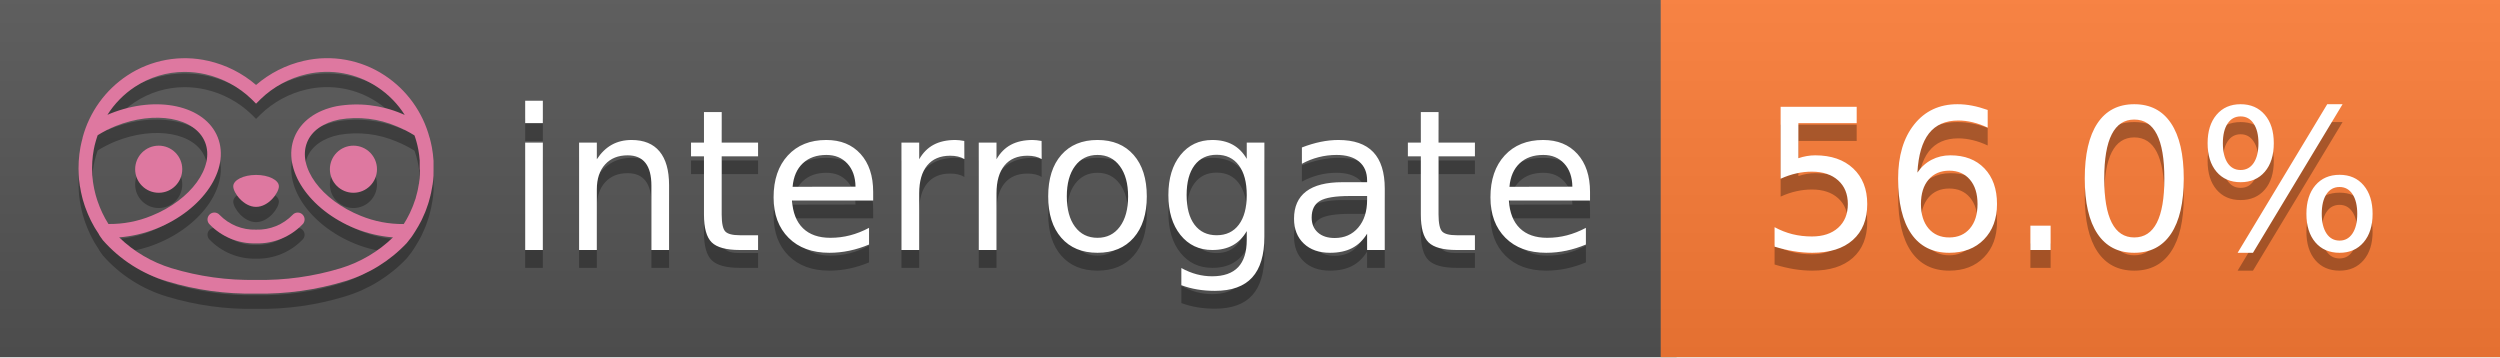
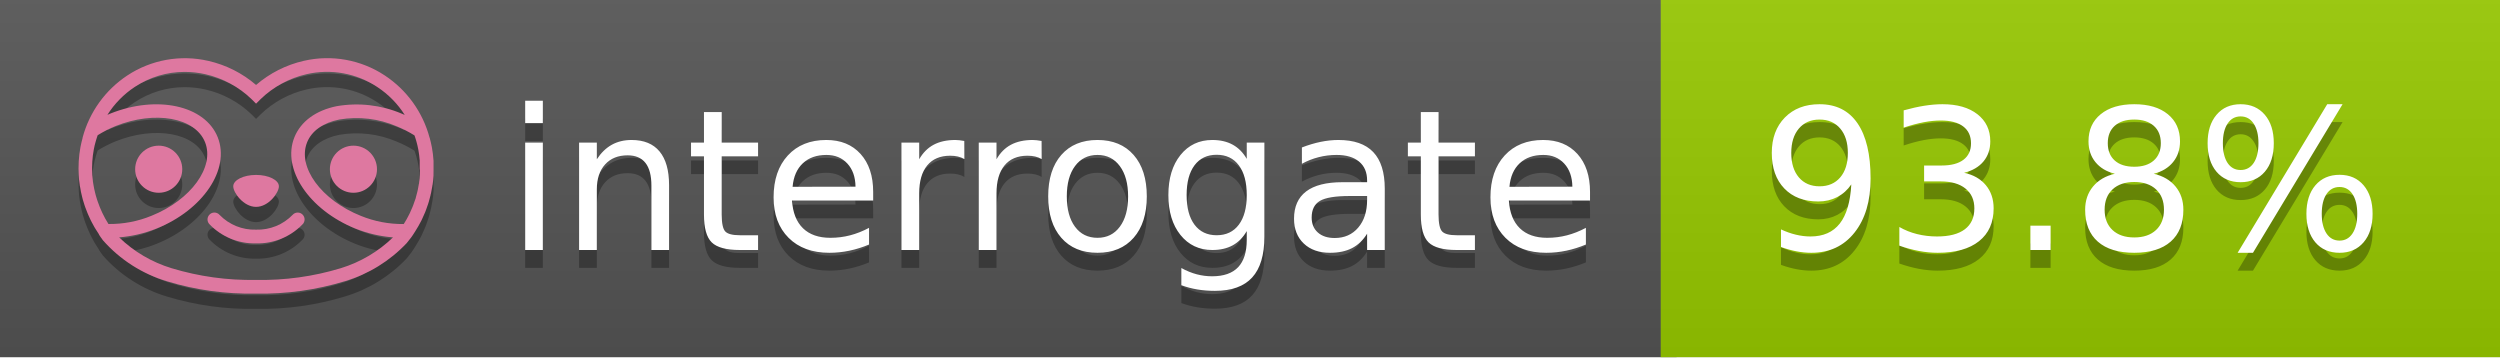
<svg xmlns="http://www.w3.org/2000/svg" width="140" height="20" viewBox="0 0 140 20" version="1.1" xml:space="preserve" style="fill-rule:evenodd;clip-rule:evenodd;stroke-linejoin:round;stroke-miterlimit:2;">
  <g transform="matrix(1,0,0,1,22,0)">
    <g id="backgrounds" transform="matrix(1.32789,0,0,1,-22.3892,0)">
      <rect x="0" y="0" width="71" height="20" style="fill:rgb(85,85,85);" />
    </g>
-     <rect x="71" y="0" width="47" height="20" data-interrogate="color" style="fill:#fe7d37" />
+     <rect x="71" y="0" width="47" height="20" data-interrogate="color" style="fill:#97CA00" />
    <g transform="matrix(1.19746,0,0,1,-22.3744,-4.85723e-16)">
      <rect x="0" y="0" width="118" height="20" style="fill:url(#_Linear1);" />
    </g>
  </g>
  <g fill="#fff" text-anchor="middle" font-family="DejaVu Sans,Verdana,Geneva,sans-serif" font-size="110">
    <text x="590" y="150" fill="#010101" fill-opacity=".3" transform="scale(.1)" textLength="610">interrogate</text>
    <text x="590" y="140" transform="scale(.1)" textLength="610">interrogate</text>
-     <text x="1160" y="150" fill="#010101" fill-opacity=".3" transform="scale(.1)" textLength="370" data-interrogate="result">56.0%</text>
-     <text x="1160" y="140" transform="scale(.1)" textLength="370" data-interrogate="result">56.0%</text>
+     <text x="1160" y="150" fill="#010101" fill-opacity=".3" transform="scale(.1)" textLength="370" data-interrogate="result">93.8%</text>
+     <text x="1160" y="140" transform="scale(.1)" textLength="370" data-interrogate="result">93.8%</text>
  </g>
  <g id="logo-shadow" transform="matrix(0.854876,0,0,0.854876,-6.73514,1.732)">
    <g transform="matrix(0.299012,0,0,0.299012,9.70229,-6.68582)">
      <path d="M50,64.25C52.76,64.25 55,61.13 55,59.75C55,58.37 52.76,57.25 50,57.25C47.24,57.25 45,58.37 45,59.75C45,61.13 47.24,64.25 50,64.25Z" style="fill:rgb(1,1,1);fill-opacity:0.3;fill-rule:nonzero;" />
    </g>
    <g transform="matrix(0.299012,0,0,0.299012,9.70229,-6.68582)">
      <path d="M88,49.05C86.506,43.475 83.018,38.638 78.2,35.46C72.969,32.002 66.539,30.844 60.43,32.26C56.576,33.145 52.995,34.958 50,37.54C46.998,34.958 43.411,33.149 39.55,32.27C33.441,30.853 27.011,32.011 21.78,35.47C16.97,38.652 13.489,43.489 12,49.06L12,49.13C11.82,49.79 11.66,50.46 11.53,51.13C11.146,53.207 11.021,55.323 11.16,57.43C11.16,58.03 11.26,58.63 11.34,59.23C11.34,59.51 11.43,59.79 11.48,60.07C11.53,60.35 11.58,60.68 11.64,60.98C11.7,61.28 11.8,61.69 11.89,62.05C11.98,62.41 11.99,62.47 12.05,62.68C12.16,63.07 12.28,63.46 12.41,63.84L12.58,64.34C12.72,64.74 12.88,65.14 13.04,65.53L13.23,65.98C13.403,66.373 13.583,66.767 13.77,67.16L13.99,67.59C14.19,67.97 14.39,68.35 14.61,68.73L14.87,69.15C15.1,69.52 15.33,69.89 15.58,70.26L15.58,70.32L15.99,70.93C16.14,71.14 16.29,71.36 16.45,71.57C20.206,75.83 25.086,78.95 30.53,80.57C36.839,82.48 43.41,83.385 50,83.25C56.599,83.374 63.177,82.456 69.49,80.53C74.644,78.978 79.303,76.102 83,72.19C83.34,71.78 83.65,71.35 84,70.92L84.18,70.66L84.33,70.44L84.41,70.32C84.55,70.12 84.67,69.9 84.81,69.7C85.07,69.3 85.32,68.89 85.55,68.48C85.78,68.07 86.02,67.65 86.23,67.22C86.31,67.05 86.39,66.88 86.47,66.7C86.67,66.28 86.85,65.87 87.03,65.44L87.23,64.92C87.397,64.487 87.55,64.05 87.69,63.61L87.85,63.09C87.98,62.64 88.1,62.19 88.21,61.74C88.21,61.57 88.3,61.39 88.33,61.22C88.43,60.75 88.52,60.22 88.6,59.79C88.6,59.64 88.66,59.49 88.68,59.33C88.77,58.71 88.84,58.08 88.88,57.45L88.88,54.17C88.817,53.164 88.693,52.162 88.51,51.17C88.38,50.5 88.23,49.84 88.05,49.17L88,49.05ZM85.89,56.44L85.89,57.23C85.89,57.78 85.79,58.32 85.72,58.86C85.72,59.01 85.72,59.15 85.65,59.3C85.59,59.7 85.51,60.11 85.43,60.51L85.32,60.99C85.23,61.38 85.12,61.77 85.01,62.16C85.01,62.31 84.93,62.46 84.88,62.6C84.74,63.04 84.59,63.47 84.42,63.9L84.27,64.28C84.1,64.71 83.91,65.14 83.71,65.56C83.51,65.98 83.43,66.12 83.28,66.4L83.01,66.91C82.83,67.223 82.643,67.537 82.45,67.85L82.35,68.01C79.121,68.047 75.918,67.434 72.93,66.21C64.27,62.74 59,55.52 61.18,50.11C62.18,47.6 64.7,45.82 68.26,45.11C72.489,44.395 76.835,44.908 80.78,46.59C82.141,47.144 83.453,47.813 84.7,48.59C84.76,48.76 84.82,48.93 84.88,49.1C84.94,49.27 85.05,49.63 85.12,49.9C85.28,50.5 85.44,51.1 85.55,51.73C85.691,52.507 85.792,53.292 85.85,54.08L85.85,55.89C85.85,56.12 85.91,56.25 85.91,56.45L85.89,56.44ZM17.66,68C16.668,66.435 15.869,64.756 15.28,63L15.17,62.68C15.06,62.35 14.96,62.01 14.87,61.68C14.823,61.493 14.777,61.31 14.73,61.13C14.66,60.84 14.59,60.55 14.53,60.27C14.47,59.99 14.43,59.72 14.38,59.44C14.33,59.16 14.3,59 14.27,58.78C14.2,58.27 14.15,57.78 14.11,57.23L14.11,57.03C14.008,55.236 14.122,53.437 14.45,51.67C14.56,51.06 14.71,50.46 14.88,49.87C14.96,49.59 15.04,49.32 15.13,49.05C15.22,48.78 15.24,48.72 15.3,48.55C16.548,47.774 17.859,47.105 19.22,46.55C27.86,43.09 36.65,44.67 38.82,50.08C40.99,55.49 35.73,62.74 27.09,66.2C24.101,67.431 20.893,68.043 17.66,68ZM68.57,77.68C62.554,79.508 56.287,80.376 50,80.25C43.737,80.37 37.495,79.506 31.5,77.69C27.185,76.38 23.243,74.062 20,70.93C22.815,70.706 25.58,70.055 28.2,69C38.37,64.92 44.39,56 41.6,49C38.81,42 28.27,39.72 18.1,43.8L17.43,44.09C18.973,41.648 21.019,39.561 23.43,37.97C26.671,35.824 30.473,34.68 34.36,34.68C35.884,34.681 37.404,34.852 38.89,35.19C42.694,36.049 46.191,37.935 49,40.64L50,41.64L51,40.64C53.797,37.937 57.279,36.049 61.07,35.18C66.402,33.947 72.014,34.968 76.57,38C78.98,39.588 81.026,41.671 82.57,44.11L81.9,43.82C77.409,41.921 72.464,41.355 67.66,42.19C63.08,43.12 59.79,45.54 58.39,49.02C55.6,55.97 61.62,64.94 71.79,69.02C74.414,70.07 77.182,70.714 80,70.93C76.776,74.05 72.859,76.363 68.57,77.68Z" style="fill:rgb(1,1,1);fill-opacity:0.3;fill-rule:nonzero;" />
    </g>
    <g transform="matrix(0.299012,0,0,0.299012,9.70229,-6.68582)">
      <circle cx="71.33" cy="56" r="5.16" style="fill:rgb(1,1,1);fill-opacity:0.3;" />
    </g>
    <g transform="matrix(0.299012,0,0,0.299012,9.70229,-6.68582)">
      <circle cx="28.67" cy="56" r="5.16" style="fill:rgb(1,1,1);fill-opacity:0.3;" />
    </g>
    <g transform="matrix(0.299012,0,0,0.299012,9.70229,-6.68582)">
      <path d="M58,66C55.912,68.161 53.003,69.339 50,69.24C46.997,69.339 44.088,68.161 42,66C41.714,65.677 41.302,65.491 40.87,65.491C40.042,65.491 39.361,66.172 39.361,67C39.361,67.368 39.496,67.724 39.74,68C42.403,70.804 46.134,72.35 50,72.25C53.862,72.347 57.59,70.802 60.25,68C60.495,67.725 60.63,67.369 60.63,67C60.63,66.174 59.951,65.495 59.125,65.495C58.695,65.495 58.285,65.679 58,66Z" style="fill:rgb(1,1,1);fill-opacity:0.3;fill-rule:nonzero;" />
    </g>
  </g>
  <g id="logo-pink" transform="matrix(0.854876,0,0,0.854876,-6.73514,0.877124)">
    <g transform="matrix(0.299012,0,0,0.299012,9.70229,-6.68582)">
      <path d="M50,64.25C52.76,64.25 55,61.13 55,59.75C55,58.37 52.76,57.25 50,57.25C47.24,57.25 45,58.37 45,59.75C45,61.13 47.24,64.25 50,64.25Z" style="fill:rgb(222,120,160);fill-rule:nonzero;" />
    </g>
    <g transform="matrix(0.299012,0,0,0.299012,9.70229,-6.68582)">
      <path d="M88,49.05C86.506,43.475 83.018,38.638 78.2,35.46C72.969,32.002 66.539,30.844 60.43,32.26C56.576,33.145 52.995,34.958 50,37.54C46.998,34.958 43.411,33.149 39.55,32.27C33.441,30.853 27.011,32.011 21.78,35.47C16.97,38.652 13.489,43.489 12,49.06L12,49.13C11.82,49.79 11.66,50.46 11.53,51.13C11.146,53.207 11.021,55.323 11.16,57.43C11.16,58.03 11.26,58.63 11.34,59.23C11.34,59.51 11.43,59.79 11.48,60.07C11.53,60.35 11.58,60.68 11.64,60.98C11.7,61.28 11.8,61.69 11.89,62.05C11.98,62.41 11.99,62.47 12.05,62.68C12.16,63.07 12.28,63.46 12.41,63.84L12.58,64.34C12.72,64.74 12.88,65.14 13.04,65.53L13.23,65.98C13.403,66.373 13.583,66.767 13.77,67.16L13.99,67.59C14.19,67.97 14.39,68.35 14.61,68.73L14.87,69.15C15.1,69.52 15.33,69.89 15.58,70.26L15.58,70.32L15.99,70.93C16.14,71.14 16.29,71.36 16.45,71.57C20.206,75.83 25.086,78.95 30.53,80.57C36.839,82.48 43.41,83.385 50,83.25C56.599,83.374 63.177,82.456 69.49,80.53C74.644,78.978 79.303,76.102 83,72.19C83.34,71.78 83.65,71.35 84,70.92L84.18,70.66L84.33,70.44L84.41,70.32C84.55,70.12 84.67,69.9 84.81,69.7C85.07,69.3 85.32,68.89 85.55,68.48C85.78,68.07 86.02,67.65 86.23,67.22C86.31,67.05 86.39,66.88 86.47,66.7C86.67,66.28 86.85,65.87 87.03,65.44L87.23,64.92C87.397,64.487 87.55,64.05 87.69,63.61L87.85,63.09C87.98,62.64 88.1,62.19 88.21,61.74C88.21,61.57 88.3,61.39 88.33,61.22C88.43,60.75 88.52,60.22 88.6,59.79C88.6,59.64 88.66,59.49 88.68,59.33C88.77,58.71 88.84,58.08 88.88,57.45L88.88,54.17C88.817,53.164 88.693,52.162 88.51,51.17C88.38,50.5 88.23,49.84 88.05,49.17L88,49.05ZM85.89,56.44L85.89,57.23C85.89,57.78 85.79,58.32 85.72,58.86C85.72,59.01 85.72,59.15 85.65,59.3C85.59,59.7 85.51,60.11 85.43,60.51L85.32,60.99C85.23,61.38 85.12,61.77 85.01,62.16C85.01,62.31 84.93,62.46 84.88,62.6C84.74,63.04 84.59,63.47 84.42,63.9L84.27,64.28C84.1,64.71 83.91,65.14 83.71,65.56C83.51,65.98 83.43,66.12 83.28,66.4L83.01,66.91C82.83,67.223 82.643,67.537 82.45,67.85L82.35,68.01C79.121,68.047 75.918,67.434 72.93,66.21C64.27,62.74 59,55.52 61.18,50.11C62.18,47.6 64.7,45.82 68.26,45.11C72.489,44.395 76.835,44.908 80.78,46.59C82.141,47.144 83.453,47.813 84.7,48.59C84.76,48.76 84.82,48.93 84.88,49.1C84.94,49.27 85.05,49.63 85.12,49.9C85.28,50.5 85.44,51.1 85.55,51.73C85.691,52.507 85.792,53.292 85.85,54.08L85.85,55.89C85.85,56.12 85.91,56.25 85.91,56.45L85.89,56.44ZM17.66,68C16.668,66.435 15.869,64.756 15.28,63L15.17,62.68C15.06,62.35 14.96,62.01 14.87,61.68C14.823,61.493 14.777,61.31 14.73,61.13C14.66,60.84 14.59,60.55 14.53,60.27C14.47,59.99 14.43,59.72 14.38,59.44C14.33,59.16 14.3,59 14.27,58.78C14.2,58.27 14.15,57.78 14.11,57.23L14.11,57.03C14.008,55.236 14.122,53.437 14.45,51.67C14.56,51.06 14.71,50.46 14.88,49.87C14.96,49.59 15.04,49.32 15.13,49.05C15.22,48.78 15.24,48.72 15.3,48.55C16.548,47.774 17.859,47.105 19.22,46.55C27.86,43.09 36.65,44.67 38.82,50.08C40.99,55.49 35.73,62.74 27.09,66.2C24.101,67.431 20.893,68.043 17.66,68ZM68.57,77.68C62.554,79.508 56.287,80.376 50,80.25C43.737,80.37 37.495,79.506 31.5,77.69C27.185,76.38 23.243,74.062 20,70.93C22.815,70.706 25.58,70.055 28.2,69C38.37,64.92 44.39,56 41.6,49C38.81,42 28.27,39.72 18.1,43.8L17.43,44.09C18.973,41.648 21.019,39.561 23.43,37.97C26.671,35.824 30.473,34.68 34.36,34.68C35.884,34.681 37.404,34.852 38.89,35.19C42.694,36.049 46.191,37.935 49,40.64L50,41.64L51,40.64C53.797,37.937 57.279,36.049 61.07,35.18C66.402,33.947 72.014,34.968 76.57,38C78.98,39.588 81.026,41.671 82.57,44.11L81.9,43.82C77.409,41.921 72.464,41.355 67.66,42.19C63.08,43.12 59.79,45.54 58.39,49.02C55.6,55.97 61.62,64.94 71.79,69.02C74.414,70.07 77.182,70.714 80,70.93C76.776,74.05 72.859,76.363 68.57,77.68Z" style="fill:rgb(222,120,160);fill-rule:nonzero;" />
    </g>
    <g transform="matrix(0.299012,0,0,0.299012,9.70229,-6.68582)">
      <circle cx="71.33" cy="56" r="5.16" style="fill:rgb(222,120,160);" />
    </g>
    <g transform="matrix(0.299012,0,0,0.299012,9.70229,-6.68582)">
      <circle cx="28.67" cy="56" r="5.16" style="fill:rgb(222,120,160);" />
    </g>
    <g transform="matrix(0.299012,0,0,0.299012,9.70229,-6.68582)">
      <path d="M58,66C55.912,68.161 53.003,69.339 50,69.24C46.997,69.339 44.088,68.161 42,66C41.714,65.677 41.302,65.491 40.87,65.491C40.042,65.491 39.361,66.172 39.361,67C39.361,67.368 39.496,67.724 39.74,68C42.403,70.804 46.134,72.35 50,72.25C53.862,72.347 57.59,70.802 60.25,68C60.495,67.725 60.63,67.369 60.63,67C60.63,66.174 59.951,65.495 59.125,65.495C58.695,65.495 58.285,65.679 58,66Z" style="fill:rgb(222,120,160);fill-rule:nonzero;" />
    </g>
  </g>
  <defs>
    <linearGradient id="_Linear1" x1="0" y1="0" x2="1" y2="0" gradientUnits="userSpaceOnUse" gradientTransform="matrix(1.22465e-15,20,-20,1.22465e-15,0,0)">
      <stop offset="0" style="stop-color:rgb(187,187,187);stop-opacity:0.1" />
      <stop offset="1" style="stop-color:black;stop-opacity:0.1" />
    </linearGradient>
  </defs>
</svg>
